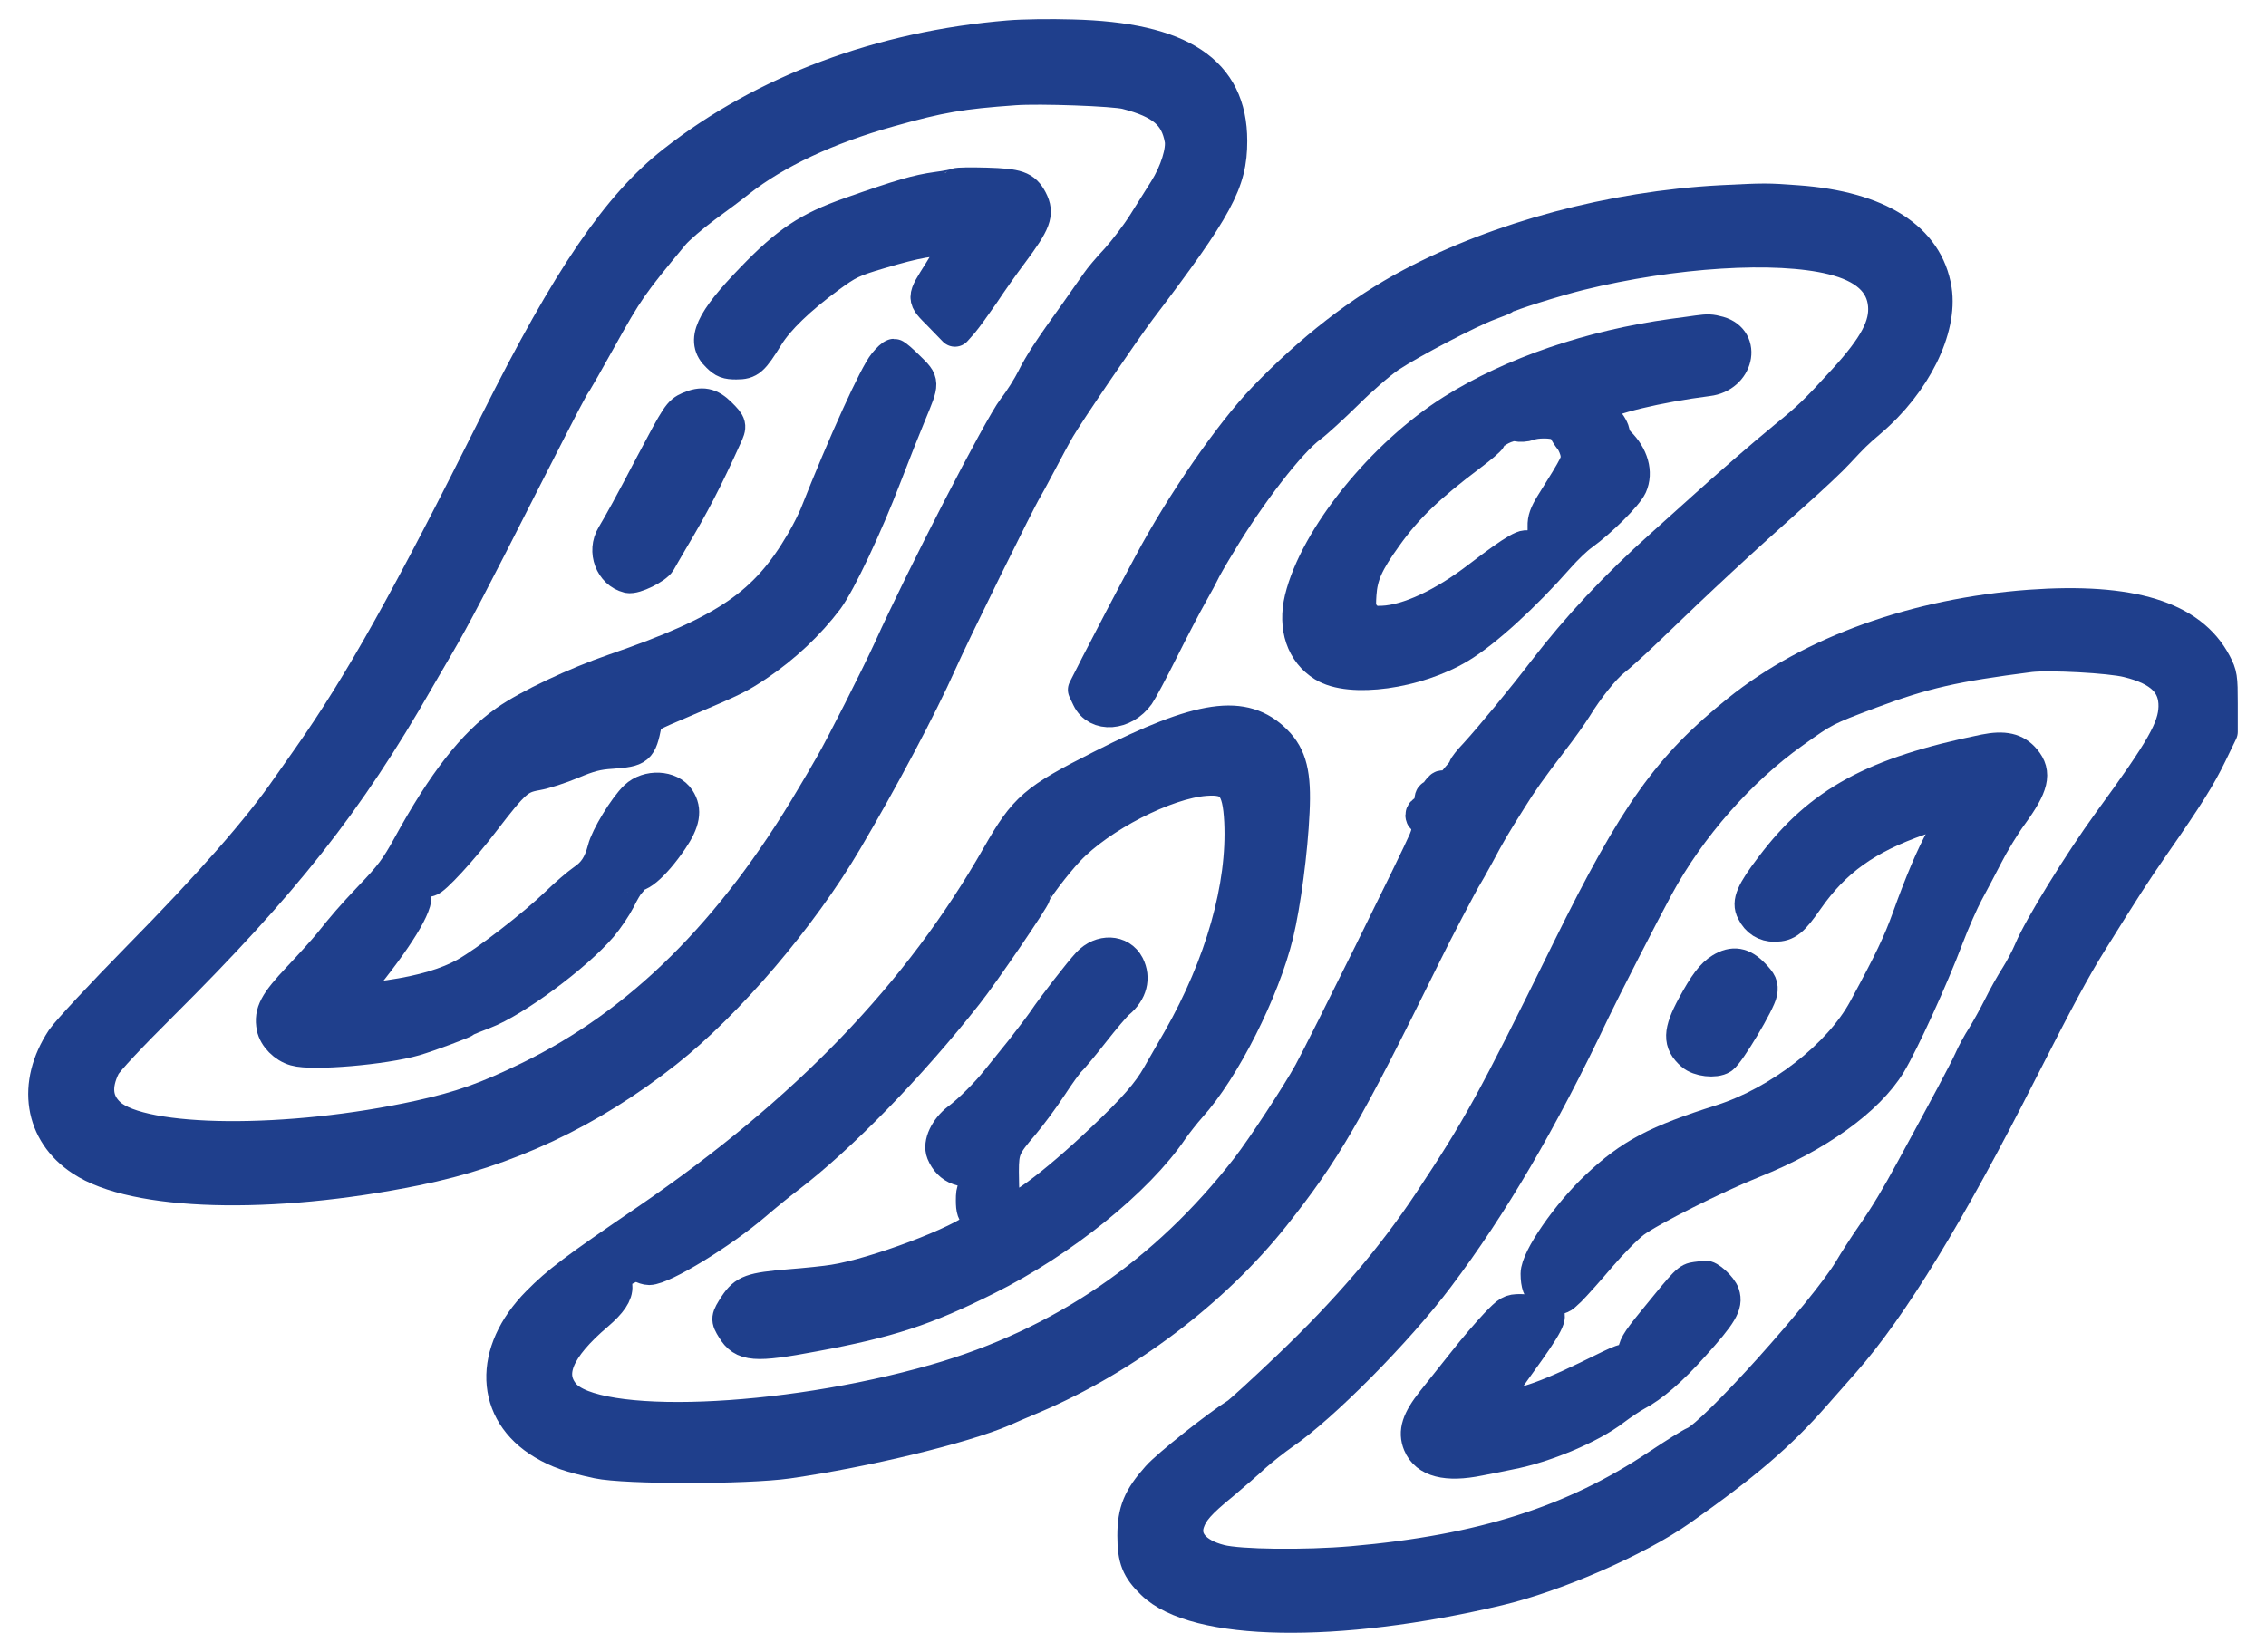
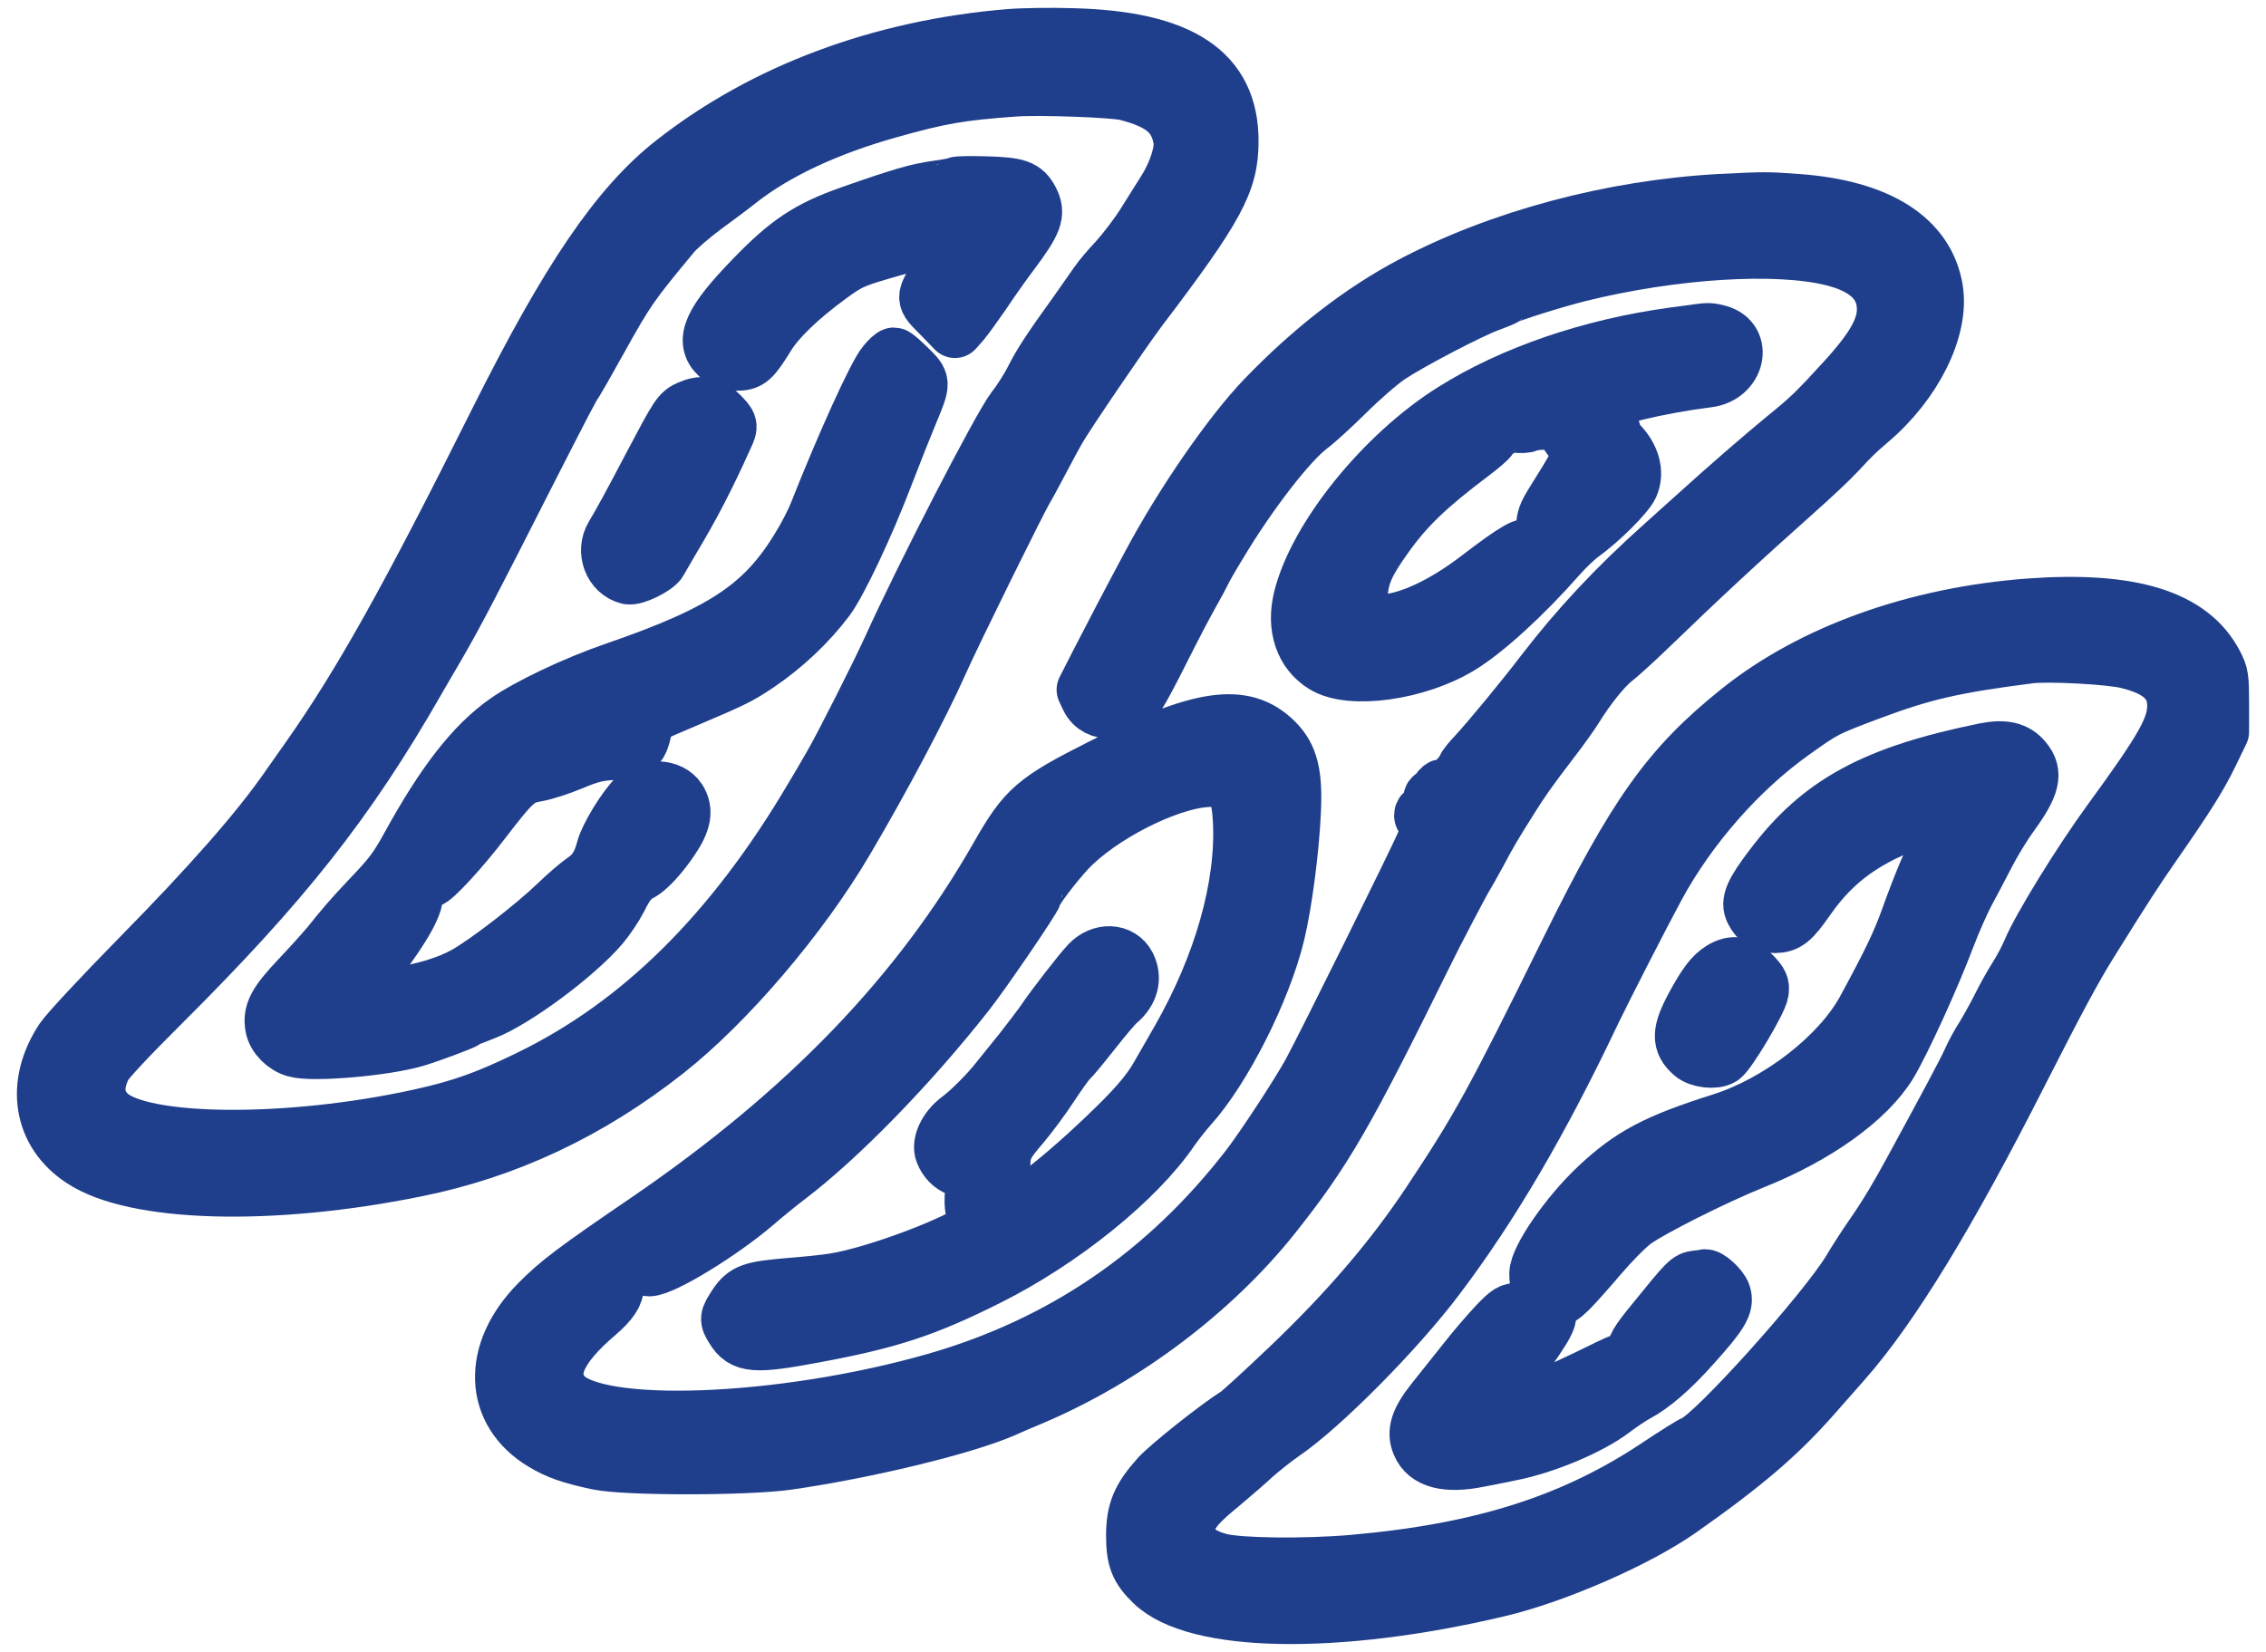
<svg xmlns="http://www.w3.org/2000/svg" viewBox="-16 -16 995.164 731.466" width="96" height="70">
-   <g transform="translate(-37.33628,733.5193) scale(0.1,-0.1)" fill="#1f3f8c" stroke="#1f3f8c" stroke-width="150" stroke-linejoin="round" stroke-linecap="round">
+   <g transform="translate(-37.33628,733.5193) scale(0.1,-0.1)" fill="#1f3f8c" stroke="#1f3f8c" stroke-width="250" stroke-linejoin="round" stroke-linecap="round">
    <path d="M4640 7330 c-567 -47 -1083 -240 -1482 -553 -246 -192 -467 -517 -782 -1147 -392 -785 -603 -1163 -833 -1490 -29 -41 -72 -102 -95 -135 -128 -185 -343 -430 -658 -750 -166 -169 -314 -328 -338 -363 -130 -197 -97 -411 84 -530 232 -155 838 -172 1477 -42 403 81 768 253 1107 520 272 214 597 595 796 933 159 269 333 597 418 788 54 123 358 739 376 764 4 6 33 60 65 120 32 61 69 130 84 155 38 66 287 432 357 525 346 456 404 564 404 746 0 305 -220 451 -700 463 -96 3 -222 1 -280 -4z m520 -244 c159 -41 224 -96 244 -208 9 -50 -21 -147 -71 -226 -21 -33 -63 -100 -93 -148 -30 -48 -85 -120 -121 -160 -37 -39 -75 -85 -85 -100 -11 -16 -53 -76 -94 -134 -119 -165 -159 -227 -192 -293 -17 -34 -54 -94 -84 -132 -64 -84 -404 -744 -549 -1065 -56 -122 -214 -435 -261 -515 -25 -44 -62 -107 -82 -140 -353 -599 -764 -1006 -1257 -1245 -187 -91 -299 -131 -485 -172 -578 -127 -1227 -122 -1374 11 -60 55 -68 127 -24 216 12 24 116 135 257 275 539 537 822 895 1130 1433 10 18 50 86 89 153 79 136 145 262 392 749 173 339 205 401 220 420 4 6 52 89 105 185 125 225 142 248 327 471 21 25 84 79 139 120 56 41 125 92 153 115 163 128 391 235 666 312 227 64 318 79 555 96 111 8 441 -4 495 -18z" />
    <path d="M4409 6676 c-3 -3 -43 -11 -89 -17 -85 -12 -153 -31 -383 -112 -184 -65 -276 -126 -432 -288 -183 -189 -221 -274 -152 -338 26 -26 40 -31 80 -31 57 0 70 12 137 120 46 74 140 165 272 262 83 61 105 72 224 107 163 49 252 64 285 51 48 -20 46 -43 -14 -138 -77 -123 -77 -113 -1 -190 l65 -67 31 35 c16 19 57 76 91 125 33 50 90 131 127 180 103 138 117 174 86 234 -29 55 -59 65 -196 69 -69 2 -128 1 -131 -2z" />
    <path d="M4092 5884 c-41 -49 -179 -353 -304 -669 -11 -27 -38 -81 -61 -120 -162 -278 -337 -398 -833 -569 -174 -60 -381 -158 -479 -227 -143 -100 -276 -270 -431 -553 -53 -96 -78 -130 -170 -226 -79 -83 -120 -131 -179 -205 -22 -27 -84 -96 -137 -152 -103 -109 -126 -152 -114 -215 8 -42 50 -85 97 -98 75 -22 391 5 529 45 61 18 212 74 225 84 5 5 42 20 82 35 134 51 404 251 516 382 27 32 62 84 79 117 16 33 36 67 44 74 18 19 18 33 -1 33 -8 0 -15 5 -15 10 0 6 4 10 9 10 6 0 13 -4 16 -10 21 -34 99 30 180 149 53 78 62 129 31 176 -36 55 -134 59 -187 9 -47 -45 -127 -176 -140 -230 -18 -68 -43 -107 -92 -140 -23 -16 -76 -61 -117 -101 -103 -99 -310 -259 -404 -312 -80 -45 -192 -79 -338 -100 -131 -20 -170 13 -108 90 161 201 243 343 213 373 -4 3 -12 22 -18 40 -10 28 -10 33 2 29 7 -3 26 8 41 23 l27 29 3 -32 c2 -18 8 -33 14 -33 19 0 144 135 239 260 136 177 157 196 237 210 35 6 106 29 158 51 74 31 110 41 176 45 117 9 124 14 146 124 7 34 10 35 187 110 207 88 229 99 310 153 119 80 226 181 309 291 54 73 173 325 255 540 40 104 90 230 111 280 59 142 59 138 -5 201 -30 30 -59 55 -64 55 -5 0 -23 -16 -39 -36z" />
    <path d="M3224 5686 c-41 -18 -49 -30 -163 -246 -99 -189 -138 -259 -173 -318 -41 -68 -6 -160 67 -178 27 -7 122 40 137 67 4 8 28 49 53 92 95 159 154 273 238 459 23 49 22 53 -23 98 -44 44 -79 51 -136 26z" />
    <path d="M7790 6600 c-480 -26 -977 -159 -1368 -366 -223 -118 -443 -289 -650 -504 -149 -155 -364 -466 -507 -735 -88 -164 -174 -329 -232 -442 l-57 -112 17 -36 c38 -80 156 -71 218 16 12 17 59 105 105 197 46 92 104 203 129 247 25 44 49 89 54 100 5 12 37 68 72 125 132 221 310 451 402 519 27 20 99 86 161 147 61 61 146 135 189 164 93 62 357 200 442 231 33 12 65 25 70 29 17 13 225 78 330 104 418 103 873 131 1120 70 147 -36 224 -106 233 -209 8 -93 -41 -185 -178 -335 -124 -136 -156 -167 -261 -252 -99 -81 -262 -223 -366 -317 -34 -31 -114 -103 -179 -161 -207 -185 -372 -362 -524 -559 -89 -117 -236 -295 -302 -367 -27 -28 -48 -55 -48 -60 0 -5 -13 -24 -30 -42 -16 -18 -30 -39 -30 -47 0 -22 -18 -27 -29 -8 -8 15 -12 16 -23 4 -10 -11 -10 -14 0 -18 22 -8 12 -20 -13 -15 -20 3 -25 0 -25 -16 0 -31 -11 -52 -26 -52 -8 0 -14 -7 -14 -15 0 -8 7 -15 15 -15 20 0 20 -46 -1 -96 -32 -77 -444 -910 -509 -1029 -52 -95 -210 -336 -276 -421 -364 -470 -823 -783 -1384 -944 -681 -195 -1509 -226 -1648 -61 -77 92 -30 207 150 360 58 50 84 88 81 121 -4 47 3 59 48 81 37 19 49 21 64 11 11 -7 28 -12 37 -12 62 1 320 159 468 286 44 38 109 91 145 118 229 174 539 492 791 812 73 92 299 424 299 438 0 16 90 135 150 199 141 150 434 300 609 313 118 9 151 -30 159 -188 14 -288 -85 -636 -273 -966 -37 -64 -79 -137 -93 -162 -42 -74 -106 -148 -240 -275 -227 -216 -410 -350 -439 -322 -8 9 -14 83 -14 174 0 97 8 116 90 211 32 38 88 113 124 168 36 55 73 106 82 114 9 8 56 64 103 124 48 61 99 122 115 135 55 46 70 106 42 161 -32 62 -117 66 -172 7 -35 -37 -156 -193 -196 -253 -15 -22 -60 -81 -99 -131 -40 -50 -89 -110 -108 -134 -44 -56 -124 -136 -173 -172 -54 -41 -84 -106 -68 -145 29 -70 92 -93 184 -67 34 9 38 -16 5 -43 -53 -43 -58 -51 -58 -102 0 -41 5 -55 25 -74 l25 -23 -23 -20 c-74 -69 -459 -214 -641 -242 -34 -6 -123 -15 -199 -21 -166 -14 -195 -24 -236 -86 -36 -56 -37 -59 -11 -101 44 -73 94 -77 355 -28 334 62 491 113 767 251 330 164 665 434 818 660 19 27 54 72 79 100 150 166 325 513 386 764 32 133 63 366 71 541 8 165 -11 244 -77 310 -139 139 -328 112 -768 -111 -297 -150 -337 -185 -457 -395 -349 -613 -848 -1132 -1554 -1615 -324 -221 -394 -274 -483 -364 -216 -218 -206 -483 22 -619 66 -39 120 -58 241 -84 122 -26 656 -26 840 0 342 49 774 153 955 231 17 8 75 33 130 56 407 173 800 470 1066 805 225 284 317 442 666 1150 45 93 172 335 183 350 4 6 29 51 56 100 49 92 67 123 142 242 51 82 86 131 183 258 41 53 88 119 106 148 52 85 125 176 168 210 22 17 90 78 150 136 240 232 414 393 653 606 79 70 165 151 190 179 67 72 81 86 142 138 198 168 316 407 289 580 -36 226 -250 362 -609 388 -136 10 -141 10 -340 0z" />
    <path d="M7690 6024 c-14 -2 -63 -9 -110 -15 -364 -50 -710 -168 -974 -334 -309 -194 -605 -561 -671 -832 -30 -126 7 -235 99 -292 117 -73 411 -32 600 82 112 67 285 225 438 399 31 35 77 80 104 99 83 60 196 173 215 214 26 58 6 130 -53 188 -11 10 -22 32 -25 49 -3 16 -22 45 -41 64 -34 33 -34 35 -17 54 30 33 259 88 479 116 127 15 164 171 48 204 -37 10 -46 10 -92 4z m-616 -405 c13 -6 27 -19 30 -28 3 -9 15 -27 26 -41 11 -14 23 -42 26 -62 6 -37 4 -43 -112 -228 -25 -41 -34 -65 -33 -95 1 -22 -2 -49 -6 -61 -4 -14 -1 -27 9 -37 9 -9 13 -18 9 -20 -13 -7 -83 5 -83 14 0 32 -57 -1 -218 -124 -157 -121 -314 -194 -427 -199 -52 -2 -59 0 -82 27 -23 26 -25 35 -21 99 6 85 31 141 115 258 92 129 186 219 377 363 43 32 80 64 83 71 11 29 84 66 118 60 18 -4 43 -2 56 3 33 13 103 13 133 0z" />
    <path d="M9160 4809 c-503 -37 -966 -203 -1290 -464 -305 -245 -454 -453 -751 -1055 -337 -683 -396 -790 -615 -1120 -164 -247 -363 -480 -623 -728 -111 -106 -214 -200 -229 -210 -85 -53 -307 -229 -351 -279 -82 -92 -106 -150 -106 -258 0 -103 17 -145 82 -208 189 -185 815 -196 1528 -27 254 60 614 217 806 352 287 202 438 332 591 506 51 58 111 126 133 151 211 239 466 657 782 1281 164 322 234 453 310 575 149 239 196 312 278 430 151 217 204 302 253 403 l47 97 0 125 c0 117 -2 128 -27 176 -107 204 -372 285 -818 253z m434 -239 c147 -36 212 -100 210 -205 -3 -96 -54 -187 -290 -510 -131 -180 -307 -466 -350 -568 -14 -34 -42 -86 -61 -116 -20 -31 -54 -91 -75 -134 -22 -44 -55 -103 -73 -132 -19 -29 -45 -77 -58 -107 -20 -45 -106 -206 -257 -483 -66 -122 -114 -202 -175 -290 -34 -49 -79 -119 -100 -155 -110 -182 -600 -728 -688 -765 -17 -7 -90 -53 -162 -101 -374 -250 -781 -380 -1354 -430 -208 -18 -501 -15 -586 7 -115 29 -169 95 -144 173 17 51 50 89 153 173 44 37 108 92 141 123 34 30 91 75 127 100 171 116 506 454 684 691 240 318 459 692 690 1179 42 88 220 436 282 550 143 264 366 518 603 686 140 100 143 101 342 176 238 89 372 119 707 162 84 10 356 -4 434 -24z" />
    <path d="M8960 4169 c-490 -100 -728 -230 -940 -511 -87 -114 -106 -158 -85 -197 20 -41 53 -61 95 -61 54 1 76 19 143 115 120 172 262 274 498 356 143 50 168 30 105 -84 -45 -80 -96 -201 -152 -357 -40 -111 -79 -193 -194 -405 -111 -205 -378 -413 -635 -495 -288 -91 -401 -151 -549 -290 -131 -123 -266 -319 -266 -385 0 -46 11 -75 27 -75 8 0 28 -8 44 -17 29 -17 29 -17 70 22 22 22 82 89 132 148 51 60 119 129 152 154 71 53 361 199 531 267 280 112 505 274 601 432 57 95 186 376 255 559 27 71 67 161 88 200 21 38 60 113 87 165 27 53 76 134 110 180 92 127 105 182 57 239 -38 46 -89 57 -174 40z" />
    <path d="M7794 3201 c-39 -24 -70 -65 -122 -161 -62 -115 -63 -161 -6 -211 29 -26 100 -34 129 -15 30 20 165 246 172 289 4 29 0 40 -34 75 -46 48 -87 55 -139 23z" />
    <path d="M7683 1833 c-35 -5 -37 -6 -188 -192 -75 -92 -84 -109 -87 -150 -2 -34 -7 -47 -20 -49 -11 -2 -18 3 -18 12 0 23 2 24 -169 -60 -221 -107 -343 -143 -386 -111 -25 19 -16 39 79 171 129 178 154 226 116 226 -12 0 -30 -5 -41 -10 -15 -8 -19 -7 -19 5 0 11 -11 15 -46 15 -44 0 -50 -4 -106 -62 -33 -35 -96 -108 -139 -163 -44 -55 -107 -134 -140 -176 -66 -83 -82 -134 -60 -187 30 -73 118 -96 261 -67 47 9 108 21 135 27 154 29 359 115 460 193 33 25 78 55 100 67 71 37 156 110 252 218 125 139 148 178 133 224 -9 29 -66 81 -81 74 -2 0 -19 -3 -36 -5z" />
  </g>
</svg>
